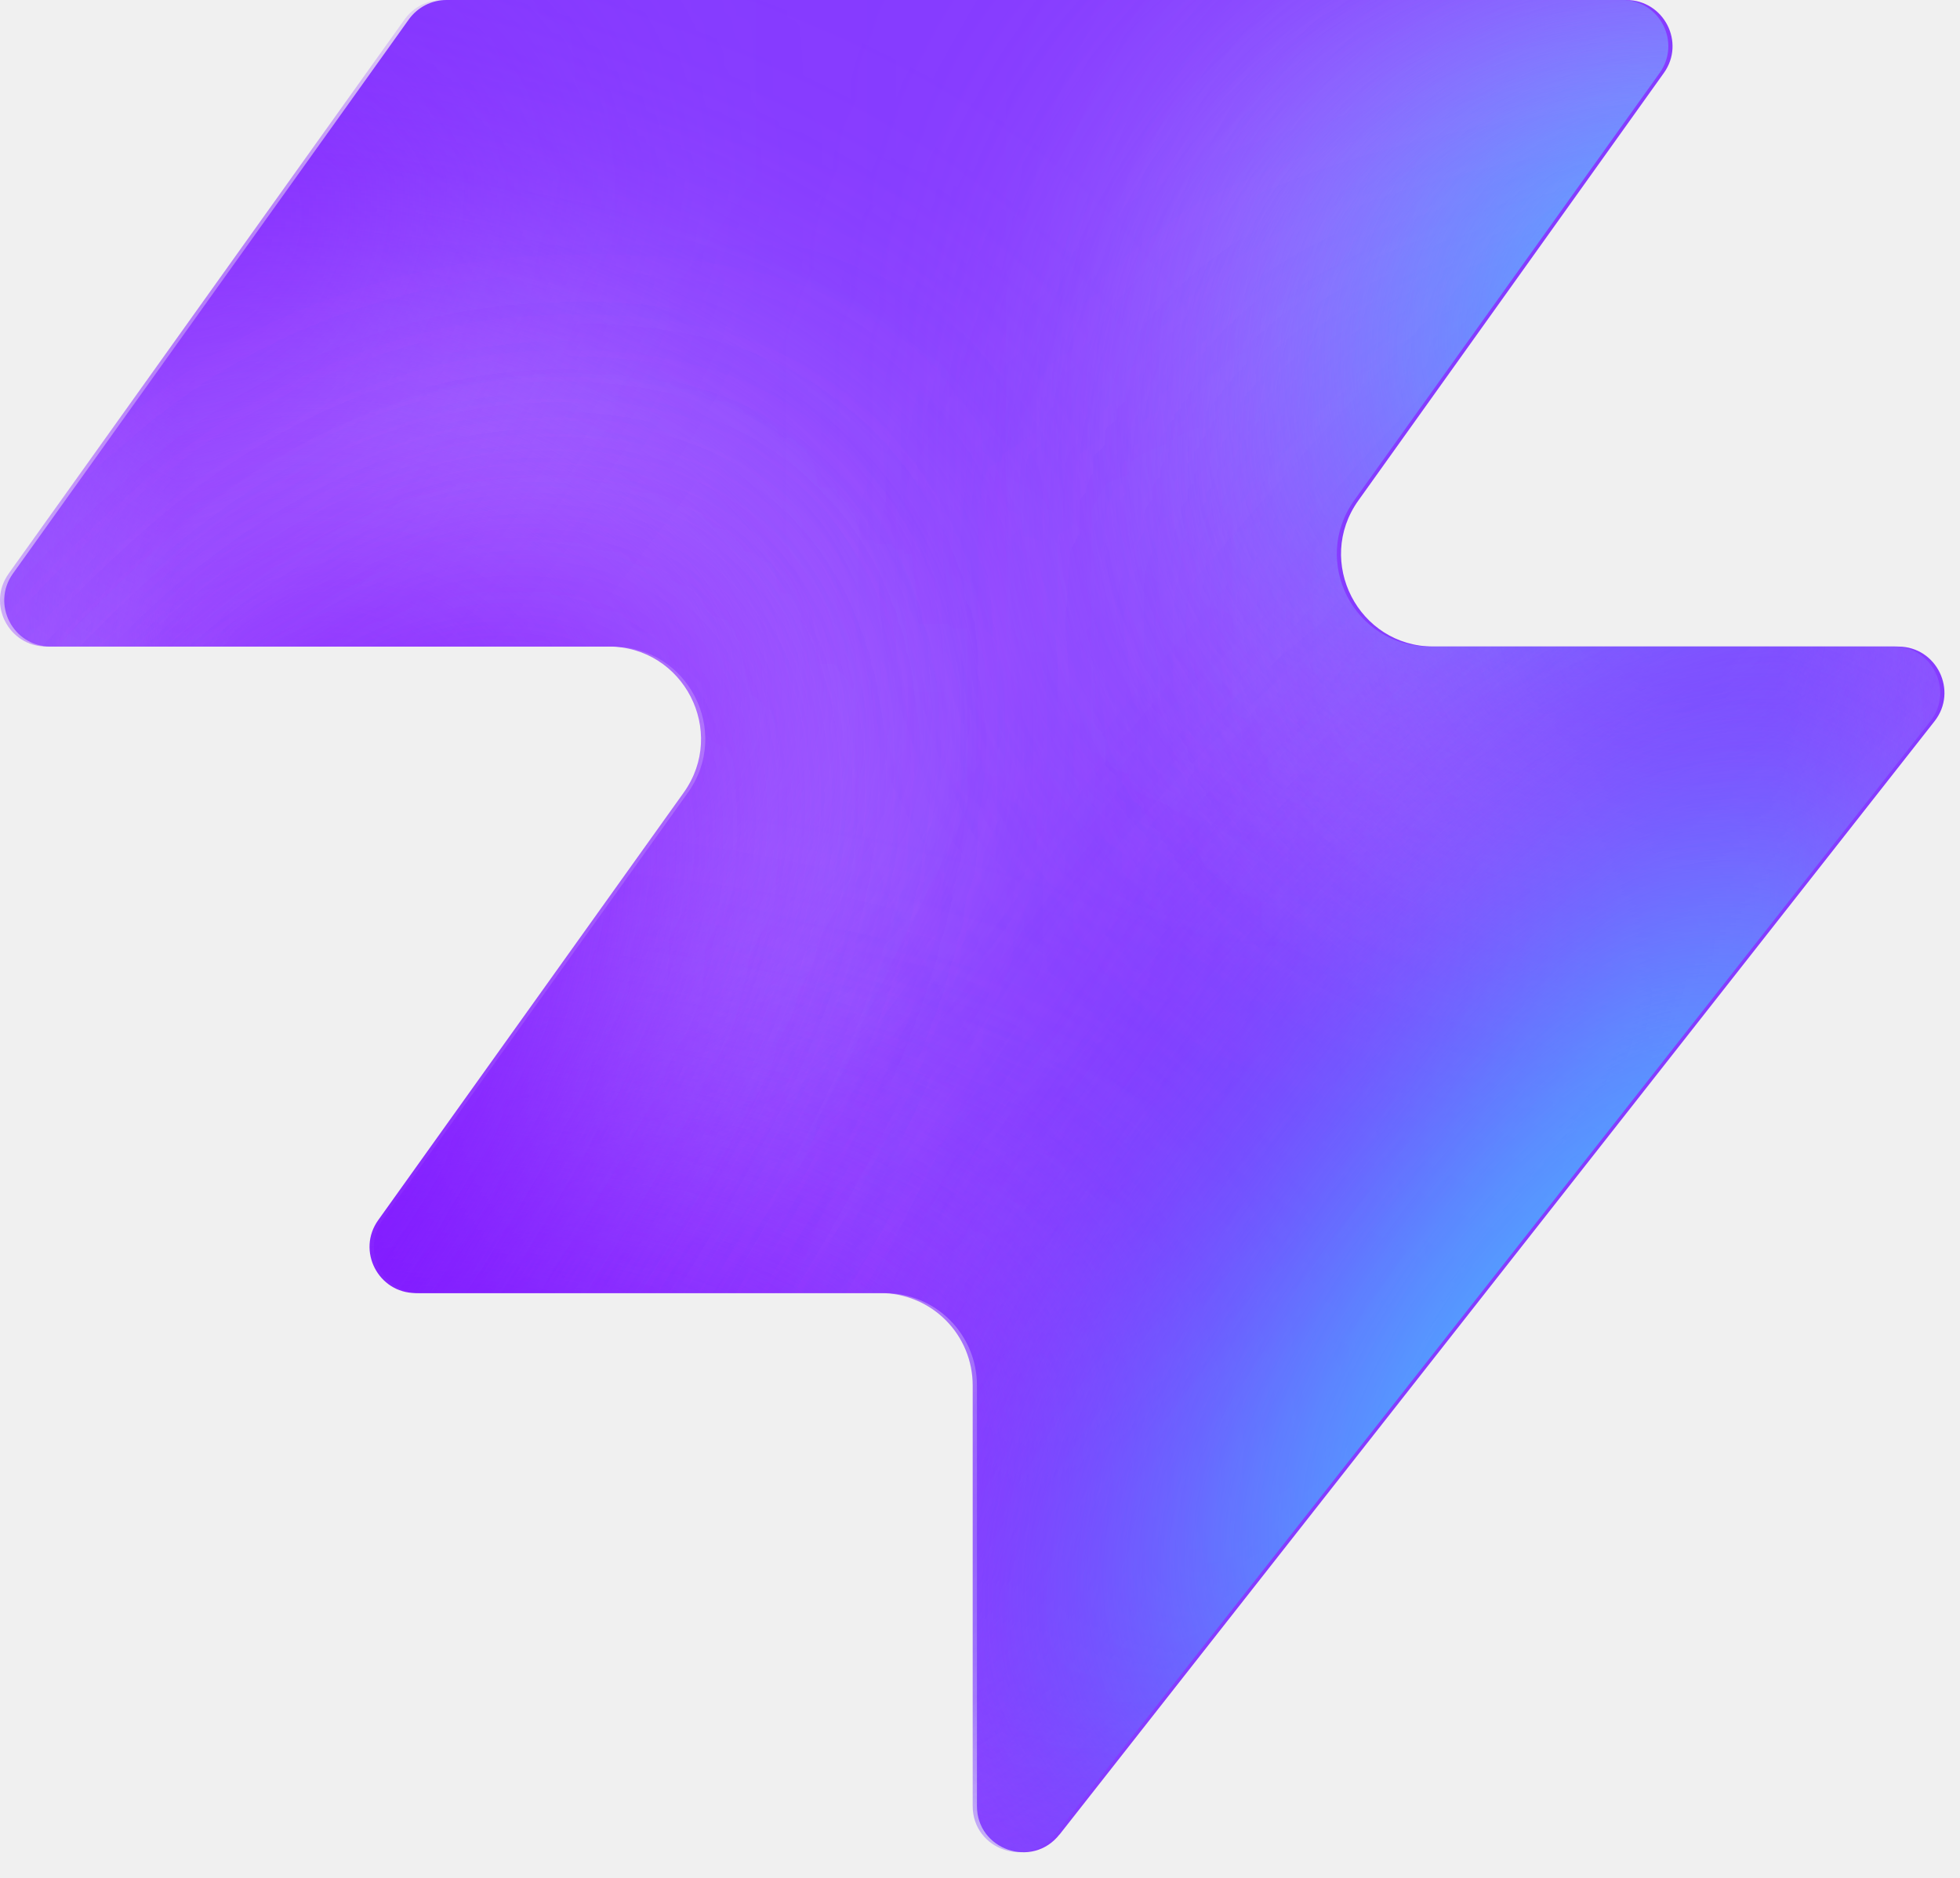
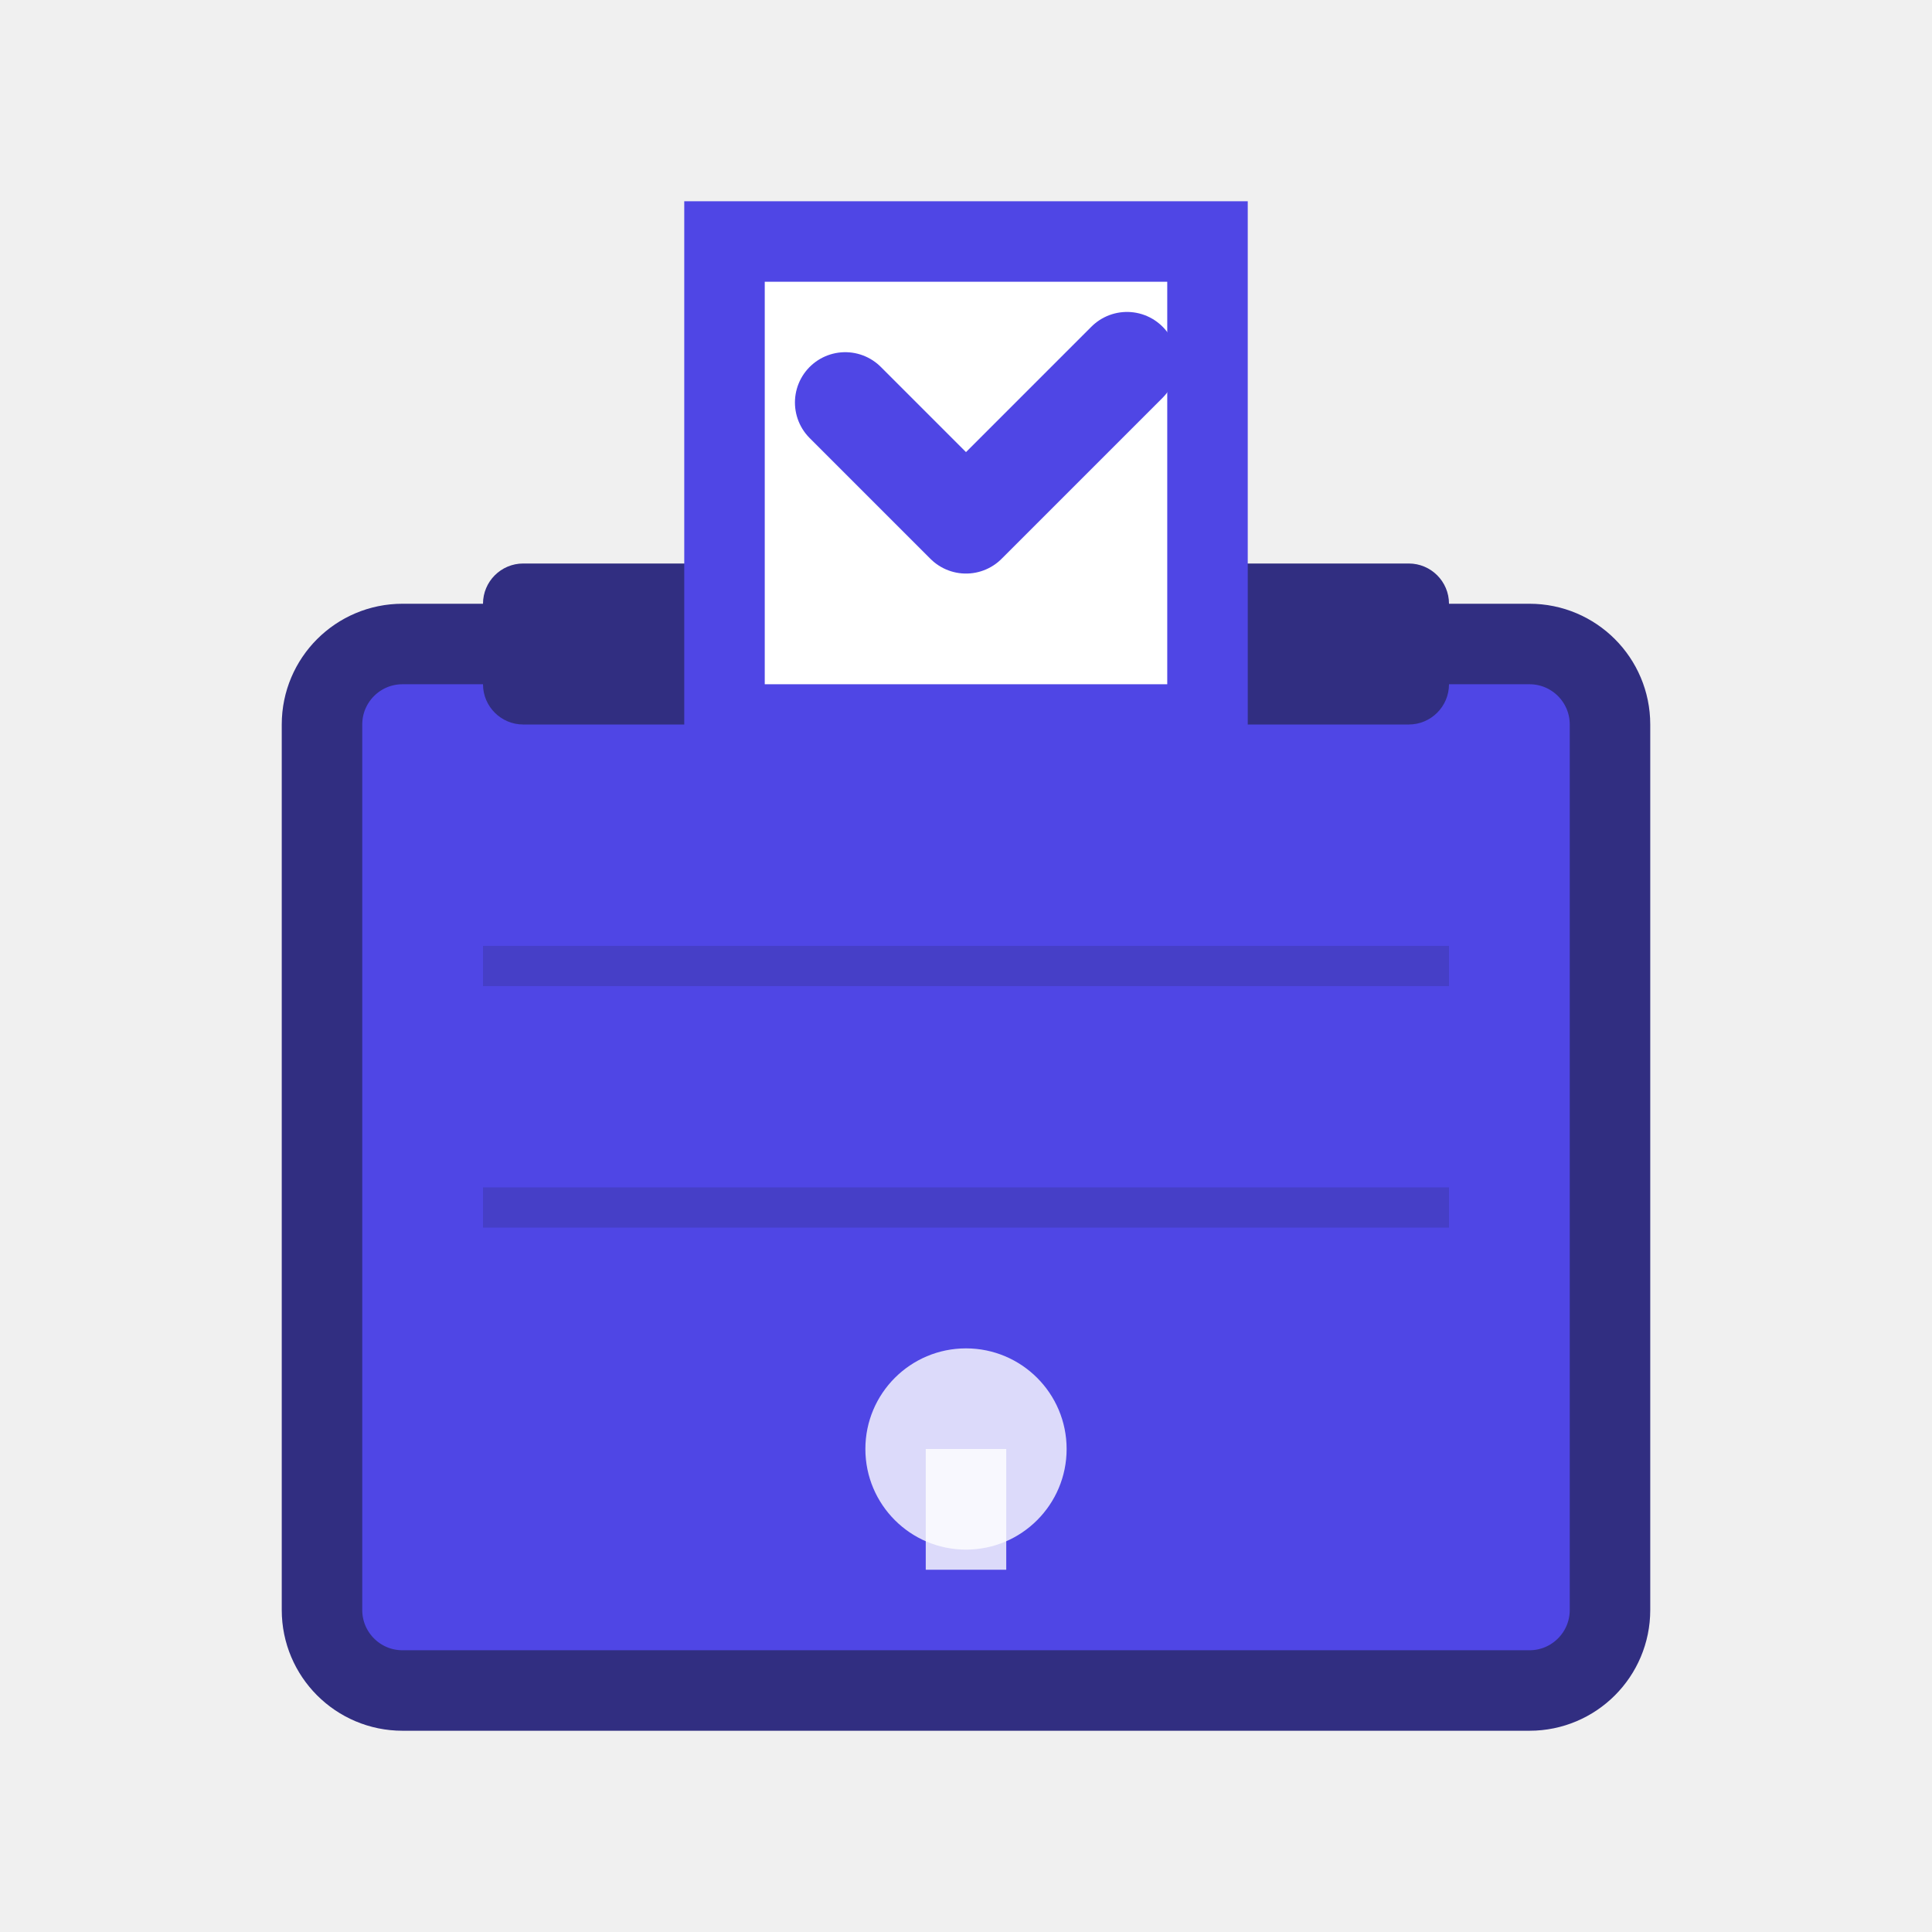
- <svg xmlns="http://www.w3.org/2000/svg" width="48" height="46" fill="none" viewBox="0 0 48 46">
-   <path fill="#863bff" d="M25.946 44.938c-.664.845-2.021.375-2.021-.698V33.937a2.26 2.26 0 0 0-2.262-2.262H10.287c-.92 0-1.456-1.04-.92-1.788l7.48-10.471c1.07-1.497 0-3.578-1.842-3.578H1.237c-.92 0-1.456-1.04-.92-1.788L10.013.474c.214-.297.556-.474.92-.474h28.894c.92 0 1.456 1.04.92 1.788l-7.48 10.471c-1.07 1.498 0 3.579 1.842 3.579h11.377c.943 0 1.473 1.088.89 1.83L25.947 44.94z" style="fill:#863bff;fill:color(display-p3 .525 .23 1);fill-opacity:1" />
-   <mask id="a" width="48" height="46" x="0" y="0" maskUnits="userSpaceOnUse" style="mask-type:alpha">
-     <path fill="#000" d="M25.842 44.938c-.664.844-2.021.375-2.021-.698V33.937a2.26 2.26 0 0 0-2.262-2.262H10.183c-.92 0-1.456-1.04-.92-1.788l7.48-10.471c1.07-1.498 0-3.579-1.842-3.579H1.133c-.92 0-1.456-1.04-.92-1.787L9.91.473c.214-.297.556-.474.92-.474h28.894c.92 0 1.456 1.04.92 1.788l-7.48 10.471c-1.07 1.498 0 3.578 1.842 3.578h11.377c.943 0 1.473 1.088.89 1.832L25.843 44.94z" style="fill:#000;fill-opacity:1" />
-   </mask>
-   <g mask="url(#a)">
-     <g filter="url(#b)">
-       <ellipse cx="5.508" cy="14.704" fill="#ede6ff" rx="5.508" ry="14.704" style="fill:#ede6ff;fill:color(display-p3 .927 .903 1);fill-opacity:1" transform="matrix(.00324 1 1 -.00324 -4.47 31.516)" />
-     </g>
-     <g filter="url(#c)">
-       <ellipse cx="10.399" cy="29.851" fill="#ede6ff" rx="10.399" ry="29.851" style="fill:#ede6ff;fill:color(display-p3 .927 .903 1);fill-opacity:1" transform="matrix(.00324 1 1 -.00324 -39.328 7.883)" />
-     </g>
-     <g filter="url(#d)">
-       <ellipse cx="5.508" cy="30.487" fill="#7e14ff" rx="5.508" ry="30.487" style="fill:#7e14ff;fill:color(display-p3 .492 .077 1);fill-opacity:1" transform="rotate(89.814 -25.913 -14.639)scale(1 -1)" />
-     </g>
-     <g filter="url(#e)">
-       <ellipse cx="5.508" cy="30.599" fill="#7e14ff" rx="5.508" ry="30.599" style="fill:#7e14ff;fill:color(display-p3 .492 .077 1);fill-opacity:1" transform="rotate(89.814 -32.644 -3.334)scale(1 -1)" />
-     </g>
-     <g filter="url(#f)">
-       <ellipse cx="5.508" cy="30.599" fill="#7e14ff" rx="5.508" ry="30.599" style="fill:#7e14ff;fill:color(display-p3 .492 .077 1);fill-opacity:1" transform="matrix(.00324 1 1 -.00324 -34.34 30.47)" />
-     </g>
-     <g filter="url(#g)">
-       <ellipse cx="14.072" cy="22.078" fill="#ede6ff" rx="14.072" ry="22.078" style="fill:#ede6ff;fill:color(display-p3 .927 .903 1);fill-opacity:1" transform="rotate(93.35 24.506 48.493)scale(-1 1)" />
-     </g>
-     <g filter="url(#h)">
-       <ellipse cx="3.47" cy="21.501" fill="#7e14ff" rx="3.47" ry="21.501" style="fill:#7e14ff;fill:color(display-p3 .492 .077 1);fill-opacity:1" transform="rotate(89.009 28.708 47.59)scale(-1 1)" />
-     </g>
-     <g filter="url(#i)">
-       <ellipse cx="3.47" cy="21.501" fill="#7e14ff" rx="3.47" ry="21.501" style="fill:#7e14ff;fill:color(display-p3 .492 .077 1);fill-opacity:1" transform="rotate(89.009 28.708 47.59)scale(-1 1)" />
-     </g>
-     <g filter="url(#j)">
-       <ellipse cx=".387" cy="8.972" fill="#7e14ff" rx="4.407" ry="29.108" style="fill:#7e14ff;fill:color(display-p3 .492 .077 1);fill-opacity:1" transform="rotate(39.51 .387 8.972)" />
-     </g>
-     <g filter="url(#k)">
-       <ellipse cx="47.523" cy="-6.092" fill="#7e14ff" rx="4.407" ry="29.108" style="fill:#7e14ff;fill:color(display-p3 .492 .077 1);fill-opacity:1" transform="rotate(37.892 47.523 -6.092)" />
-     </g>
-     <g filter="url(#l)">
-       <ellipse cx="41.412" cy="6.333" fill="#47bfff" rx="5.971" ry="9.665" style="fill:#47bfff;fill:color(display-p3 .28 .748 1);fill-opacity:1" transform="rotate(37.892 41.412 6.333)" />
-     </g>
-     <g filter="url(#m)">
-       <ellipse cx="-1.879" cy="38.332" fill="#7e14ff" rx="4.407" ry="29.108" style="fill:#7e14ff;fill:color(display-p3 .492 .077 1);fill-opacity:1" transform="rotate(37.892 -1.88 38.332)" />
-     </g>
-     <g filter="url(#n)">
-       <ellipse cx="-1.879" cy="38.332" fill="#7e14ff" rx="4.407" ry="29.108" style="fill:#7e14ff;fill:color(display-p3 .492 .077 1);fill-opacity:1" transform="rotate(37.892 -1.88 38.332)" />
-     </g>
-     <g filter="url(#o)">
-       <ellipse cx="35.651" cy="29.907" fill="#7e14ff" rx="4.407" ry="29.108" style="fill:#7e14ff;fill:color(display-p3 .492 .077 1);fill-opacity:1" transform="rotate(37.892 35.651 29.907)" />
-     </g>
-     <g filter="url(#p)">
-       <ellipse cx="38.418" cy="32.4" fill="#47bfff" rx="5.971" ry="15.297" style="fill:#47bfff;fill:color(display-p3 .28 .748 1);fill-opacity:1" transform="rotate(37.892 38.418 32.4)" />
-     </g>
-   </g>
-   <defs>
-     <filter id="b" width="60.045" height="41.654" x="-19.77" y="16.149" color-interpolation-filters="sRGB" filterUnits="userSpaceOnUse">
-       <feFlood flood-opacity="0" result="BackgroundImageFix" />
-       <feBlend in="SourceGraphic" in2="BackgroundImageFix" result="shape" />
-       <feGaussianBlur result="effect1_foregroundBlur_2002_17158" stdDeviation="7.659" />
-     </filter>
-     <filter id="c" width="90.34" height="51.437" x="-54.613" y="-7.533" color-interpolation-filters="sRGB" filterUnits="userSpaceOnUse">
-       <feFlood flood-opacity="0" result="BackgroundImageFix" />
-       <feBlend in="SourceGraphic" in2="BackgroundImageFix" result="shape" />
-       <feGaussianBlur result="effect1_foregroundBlur_2002_17158" stdDeviation="7.659" />
-     </filter>
-     <filter id="d" width="79.355" height="29.4" x="-49.64" y="2.03" color-interpolation-filters="sRGB" filterUnits="userSpaceOnUse">
-       <feFlood flood-opacity="0" result="BackgroundImageFix" />
-       <feBlend in="SourceGraphic" in2="BackgroundImageFix" result="shape" />
-       <feGaussianBlur result="effect1_foregroundBlur_2002_17158" stdDeviation="4.596" />
-     </filter>
-     <filter id="e" width="79.579" height="29.4" x="-45.045" y="20.029" color-interpolation-filters="sRGB" filterUnits="userSpaceOnUse">
-       <feFlood flood-opacity="0" result="BackgroundImageFix" />
-       <feBlend in="SourceGraphic" in2="BackgroundImageFix" result="shape" />
-       <feGaussianBlur result="effect1_foregroundBlur_2002_17158" stdDeviation="4.596" />
-     </filter>
-     <filter id="f" width="79.579" height="29.4" x="-43.513" y="21.178" color-interpolation-filters="sRGB" filterUnits="userSpaceOnUse">
-       <feFlood flood-opacity="0" result="BackgroundImageFix" />
-       <feBlend in="SourceGraphic" in2="BackgroundImageFix" result="shape" />
-       <feGaussianBlur result="effect1_foregroundBlur_2002_17158" stdDeviation="4.596" />
-     </filter>
-     <filter id="g" width="74.749" height="58.852" x="15.756" y="-17.901" color-interpolation-filters="sRGB" filterUnits="userSpaceOnUse">
-       <feFlood flood-opacity="0" result="BackgroundImageFix" />
-       <feBlend in="SourceGraphic" in2="BackgroundImageFix" result="shape" />
-       <feGaussianBlur result="effect1_foregroundBlur_2002_17158" stdDeviation="7.659" />
-     </filter>
-     <filter id="h" width="61.377" height="25.362" x="23.548" y="2.284" color-interpolation-filters="sRGB" filterUnits="userSpaceOnUse">
-       <feFlood flood-opacity="0" result="BackgroundImageFix" />
-       <feBlend in="SourceGraphic" in2="BackgroundImageFix" result="shape" />
-       <feGaussianBlur result="effect1_foregroundBlur_2002_17158" stdDeviation="4.596" />
-     </filter>
-     <filter id="i" width="61.377" height="25.362" x="23.548" y="2.284" color-interpolation-filters="sRGB" filterUnits="userSpaceOnUse">
-       <feFlood flood-opacity="0" result="BackgroundImageFix" />
-       <feBlend in="SourceGraphic" in2="BackgroundImageFix" result="shape" />
-       <feGaussianBlur result="effect1_foregroundBlur_2002_17158" stdDeviation="4.596" />
-     </filter>
-     <filter id="j" width="56.045" height="63.649" x="-27.636" y="-22.853" color-interpolation-filters="sRGB" filterUnits="userSpaceOnUse">
-       <feFlood flood-opacity="0" result="BackgroundImageFix" />
-       <feBlend in="SourceGraphic" in2="BackgroundImageFix" result="shape" />
-       <feGaussianBlur result="effect1_foregroundBlur_2002_17158" stdDeviation="4.596" />
-     </filter>
-     <filter id="k" width="54.814" height="64.646" x="20.116" y="-38.415" color-interpolation-filters="sRGB" filterUnits="userSpaceOnUse">
-       <feFlood flood-opacity="0" result="BackgroundImageFix" />
-       <feBlend in="SourceGraphic" in2="BackgroundImageFix" result="shape" />
-       <feGaussianBlur result="effect1_foregroundBlur_2002_17158" stdDeviation="4.596" />
-     </filter>
-     <filter id="l" width="33.541" height="35.313" x="24.641" y="-11.323" color-interpolation-filters="sRGB" filterUnits="userSpaceOnUse">
-       <feFlood flood-opacity="0" result="BackgroundImageFix" />
-       <feBlend in="SourceGraphic" in2="BackgroundImageFix" result="shape" />
-       <feGaussianBlur result="effect1_foregroundBlur_2002_17158" stdDeviation="4.596" />
-     </filter>
-     <filter id="m" width="54.814" height="64.646" x="-29.286" y="6.009" color-interpolation-filters="sRGB" filterUnits="userSpaceOnUse">
-       <feFlood flood-opacity="0" result="BackgroundImageFix" />
-       <feBlend in="SourceGraphic" in2="BackgroundImageFix" result="shape" />
-       <feGaussianBlur result="effect1_foregroundBlur_2002_17158" stdDeviation="4.596" />
-     </filter>
-     <filter id="n" width="54.814" height="64.646" x="-29.286" y="6.009" color-interpolation-filters="sRGB" filterUnits="userSpaceOnUse">
-       <feFlood flood-opacity="0" result="BackgroundImageFix" />
-       <feBlend in="SourceGraphic" in2="BackgroundImageFix" result="shape" />
-       <feGaussianBlur result="effect1_foregroundBlur_2002_17158" stdDeviation="4.596" />
-     </filter>
-     <filter id="o" width="54.814" height="64.646" x="8.244" y="-2.416" color-interpolation-filters="sRGB" filterUnits="userSpaceOnUse">
-       <feFlood flood-opacity="0" result="BackgroundImageFix" />
-       <feBlend in="SourceGraphic" in2="BackgroundImageFix" result="shape" />
-       <feGaussianBlur result="effect1_foregroundBlur_2002_17158" stdDeviation="4.596" />
-     </filter>
-     <filter id="p" width="39.409" height="43.623" x="18.713" y="10.588" color-interpolation-filters="sRGB" filterUnits="userSpaceOnUse">
-       <feFlood flood-opacity="0" result="BackgroundImageFix" />
-       <feBlend in="SourceGraphic" in2="BackgroundImageFix" result="shape" />
-       <feGaussianBlur result="effect1_foregroundBlur_2002_17158" stdDeviation="4.596" />
-     </filter>
-   </defs>
+ <svg xmlns="http://www.w3.org/2000/svg" width="48" height="48" viewBox="0 0 48 48" fill="none">
+   <rect x="8" y="16" width="32" height="26" rx="2" fill="#4F46E5" stroke="#312E81" stroke-width="2" />
+   <rect x="12" y="14" width="24" height="4" rx="1" fill="#312E81" />
+   <path d="M18 6 L18 18 L30 18 L30 6 Z" fill="#FFFFFF" stroke="#4F46E5" stroke-width="2" />
+   <path d="M21 10 L24 13 L28 9" stroke="#4F46E5" stroke-width="2.5" stroke-linecap="round" stroke-linejoin="round" fill="none" />
+   <line x1="12" y1="24" x2="36" y2="24" stroke="#312E81" stroke-width="1" opacity="0.3" />
+   <line x1="12" y1="30" x2="36" y2="30" stroke="#312E81" stroke-width="1" opacity="0.3" />
+   <circle cx="24" cy="36" r="2.5" fill="#FFFFFF" opacity="0.8" />
+   <rect x="23" y="36" width="2" height="3" fill="#FFFFFF" opacity="0.8" />
</svg>
